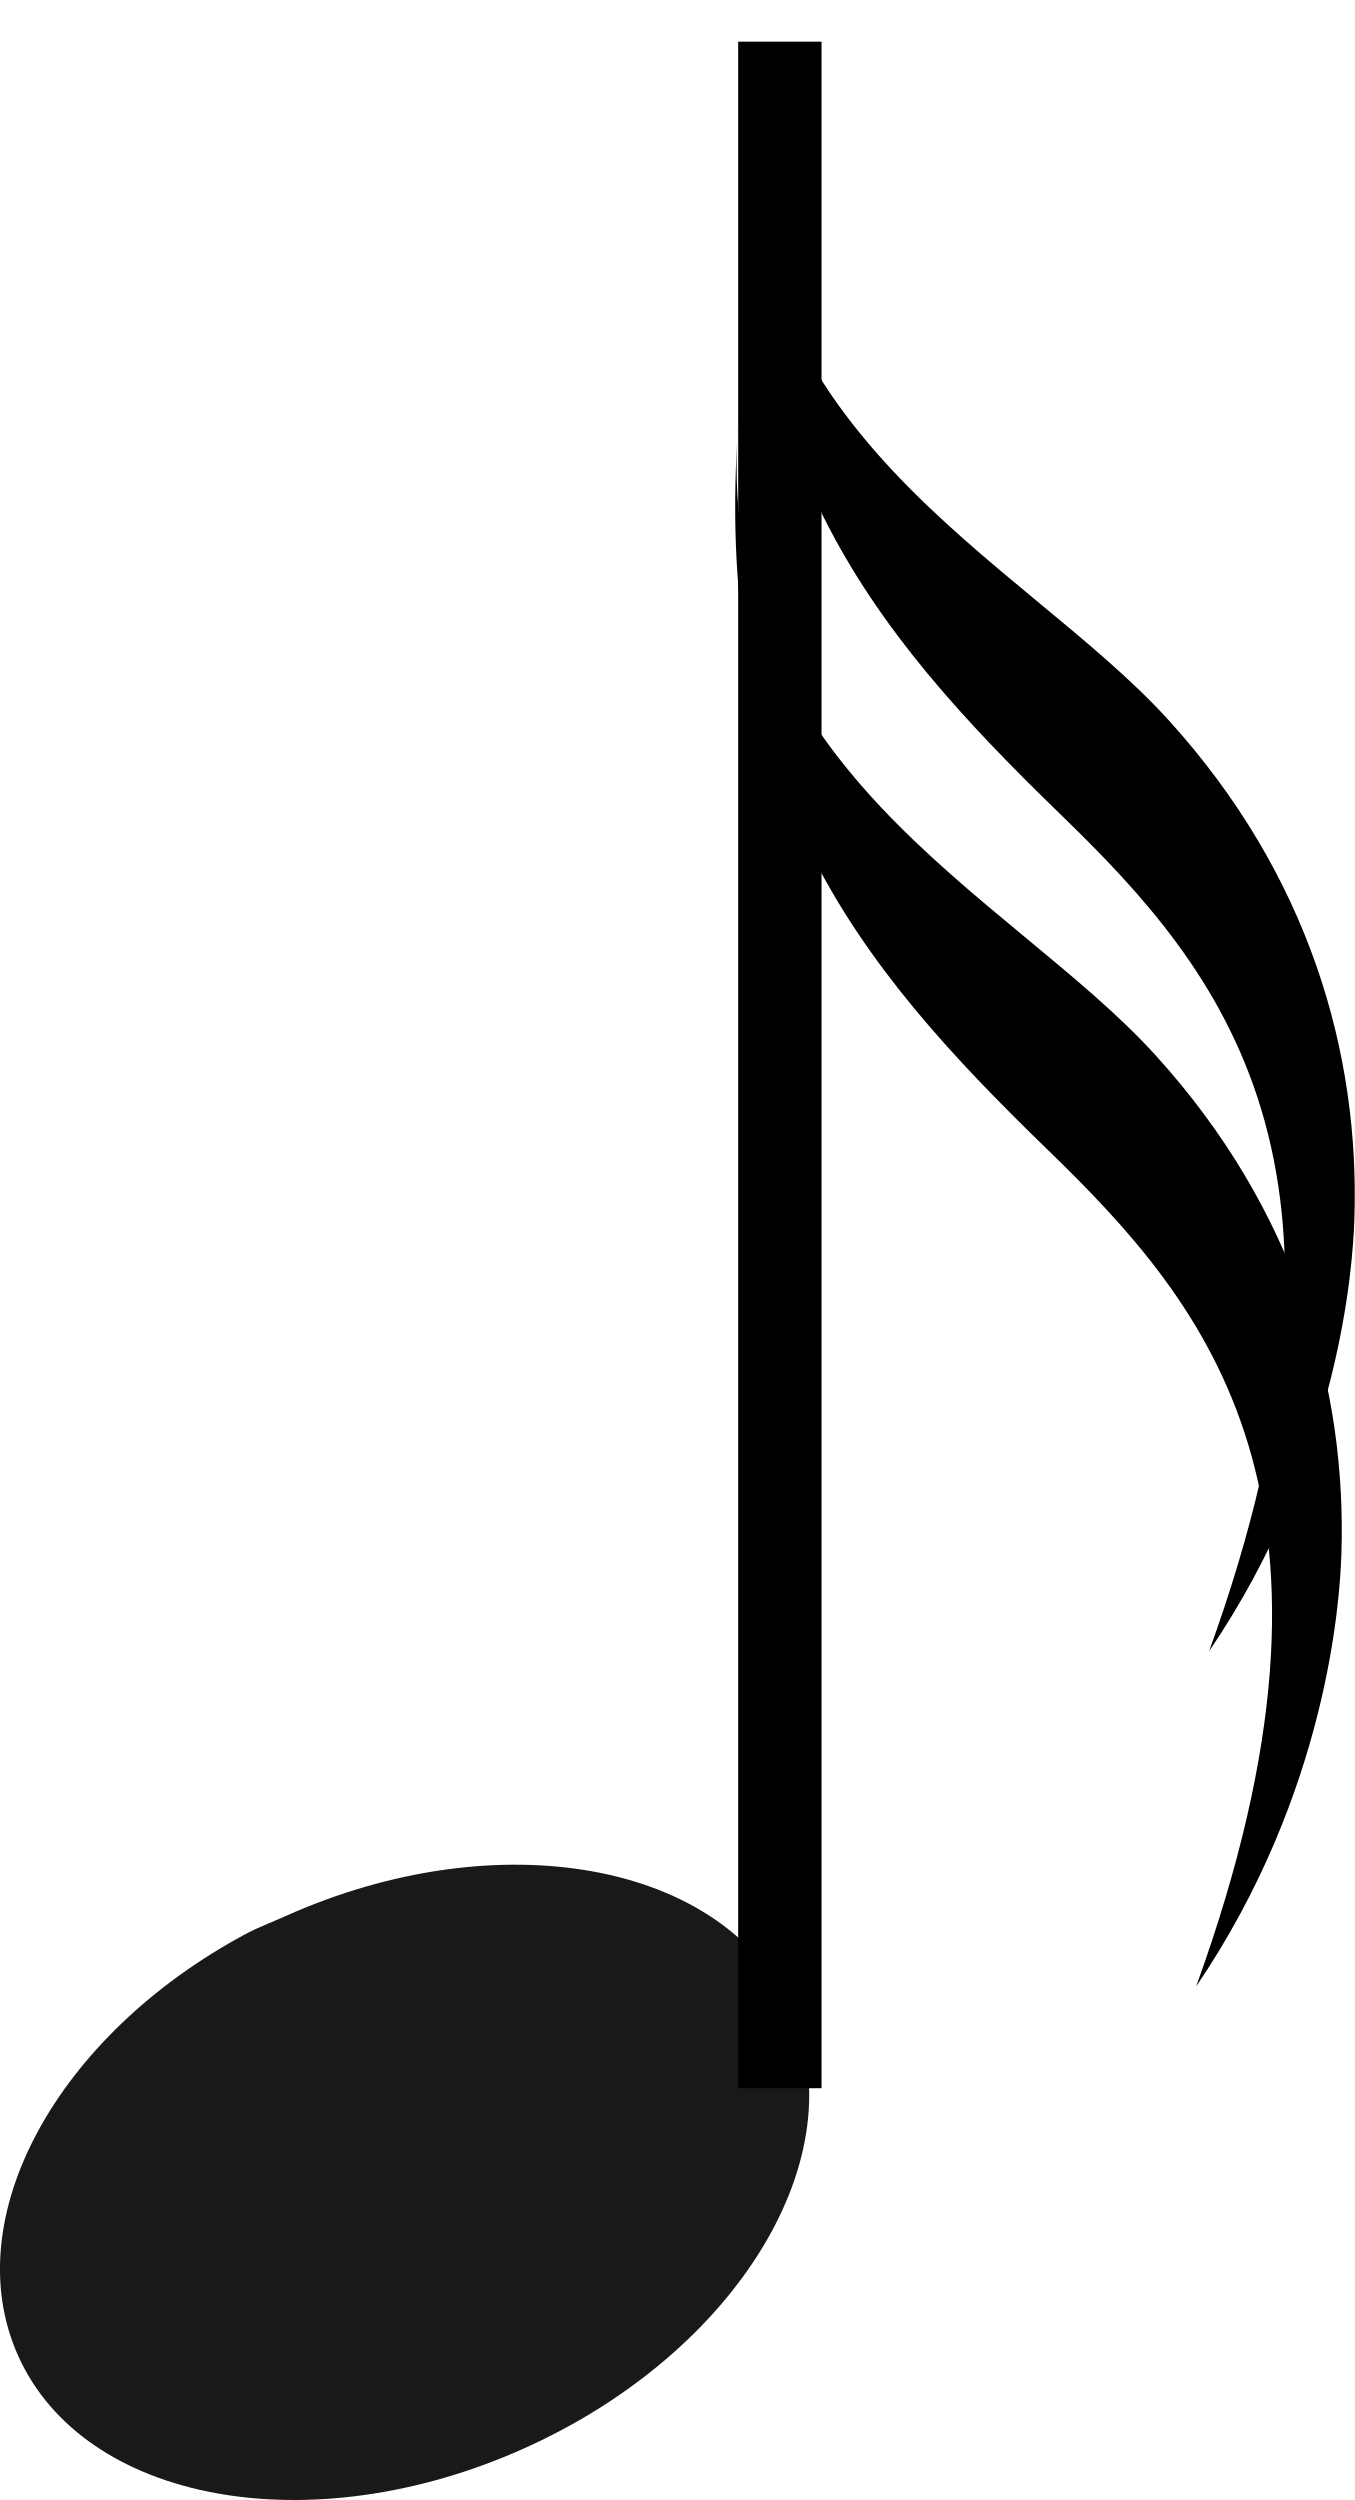
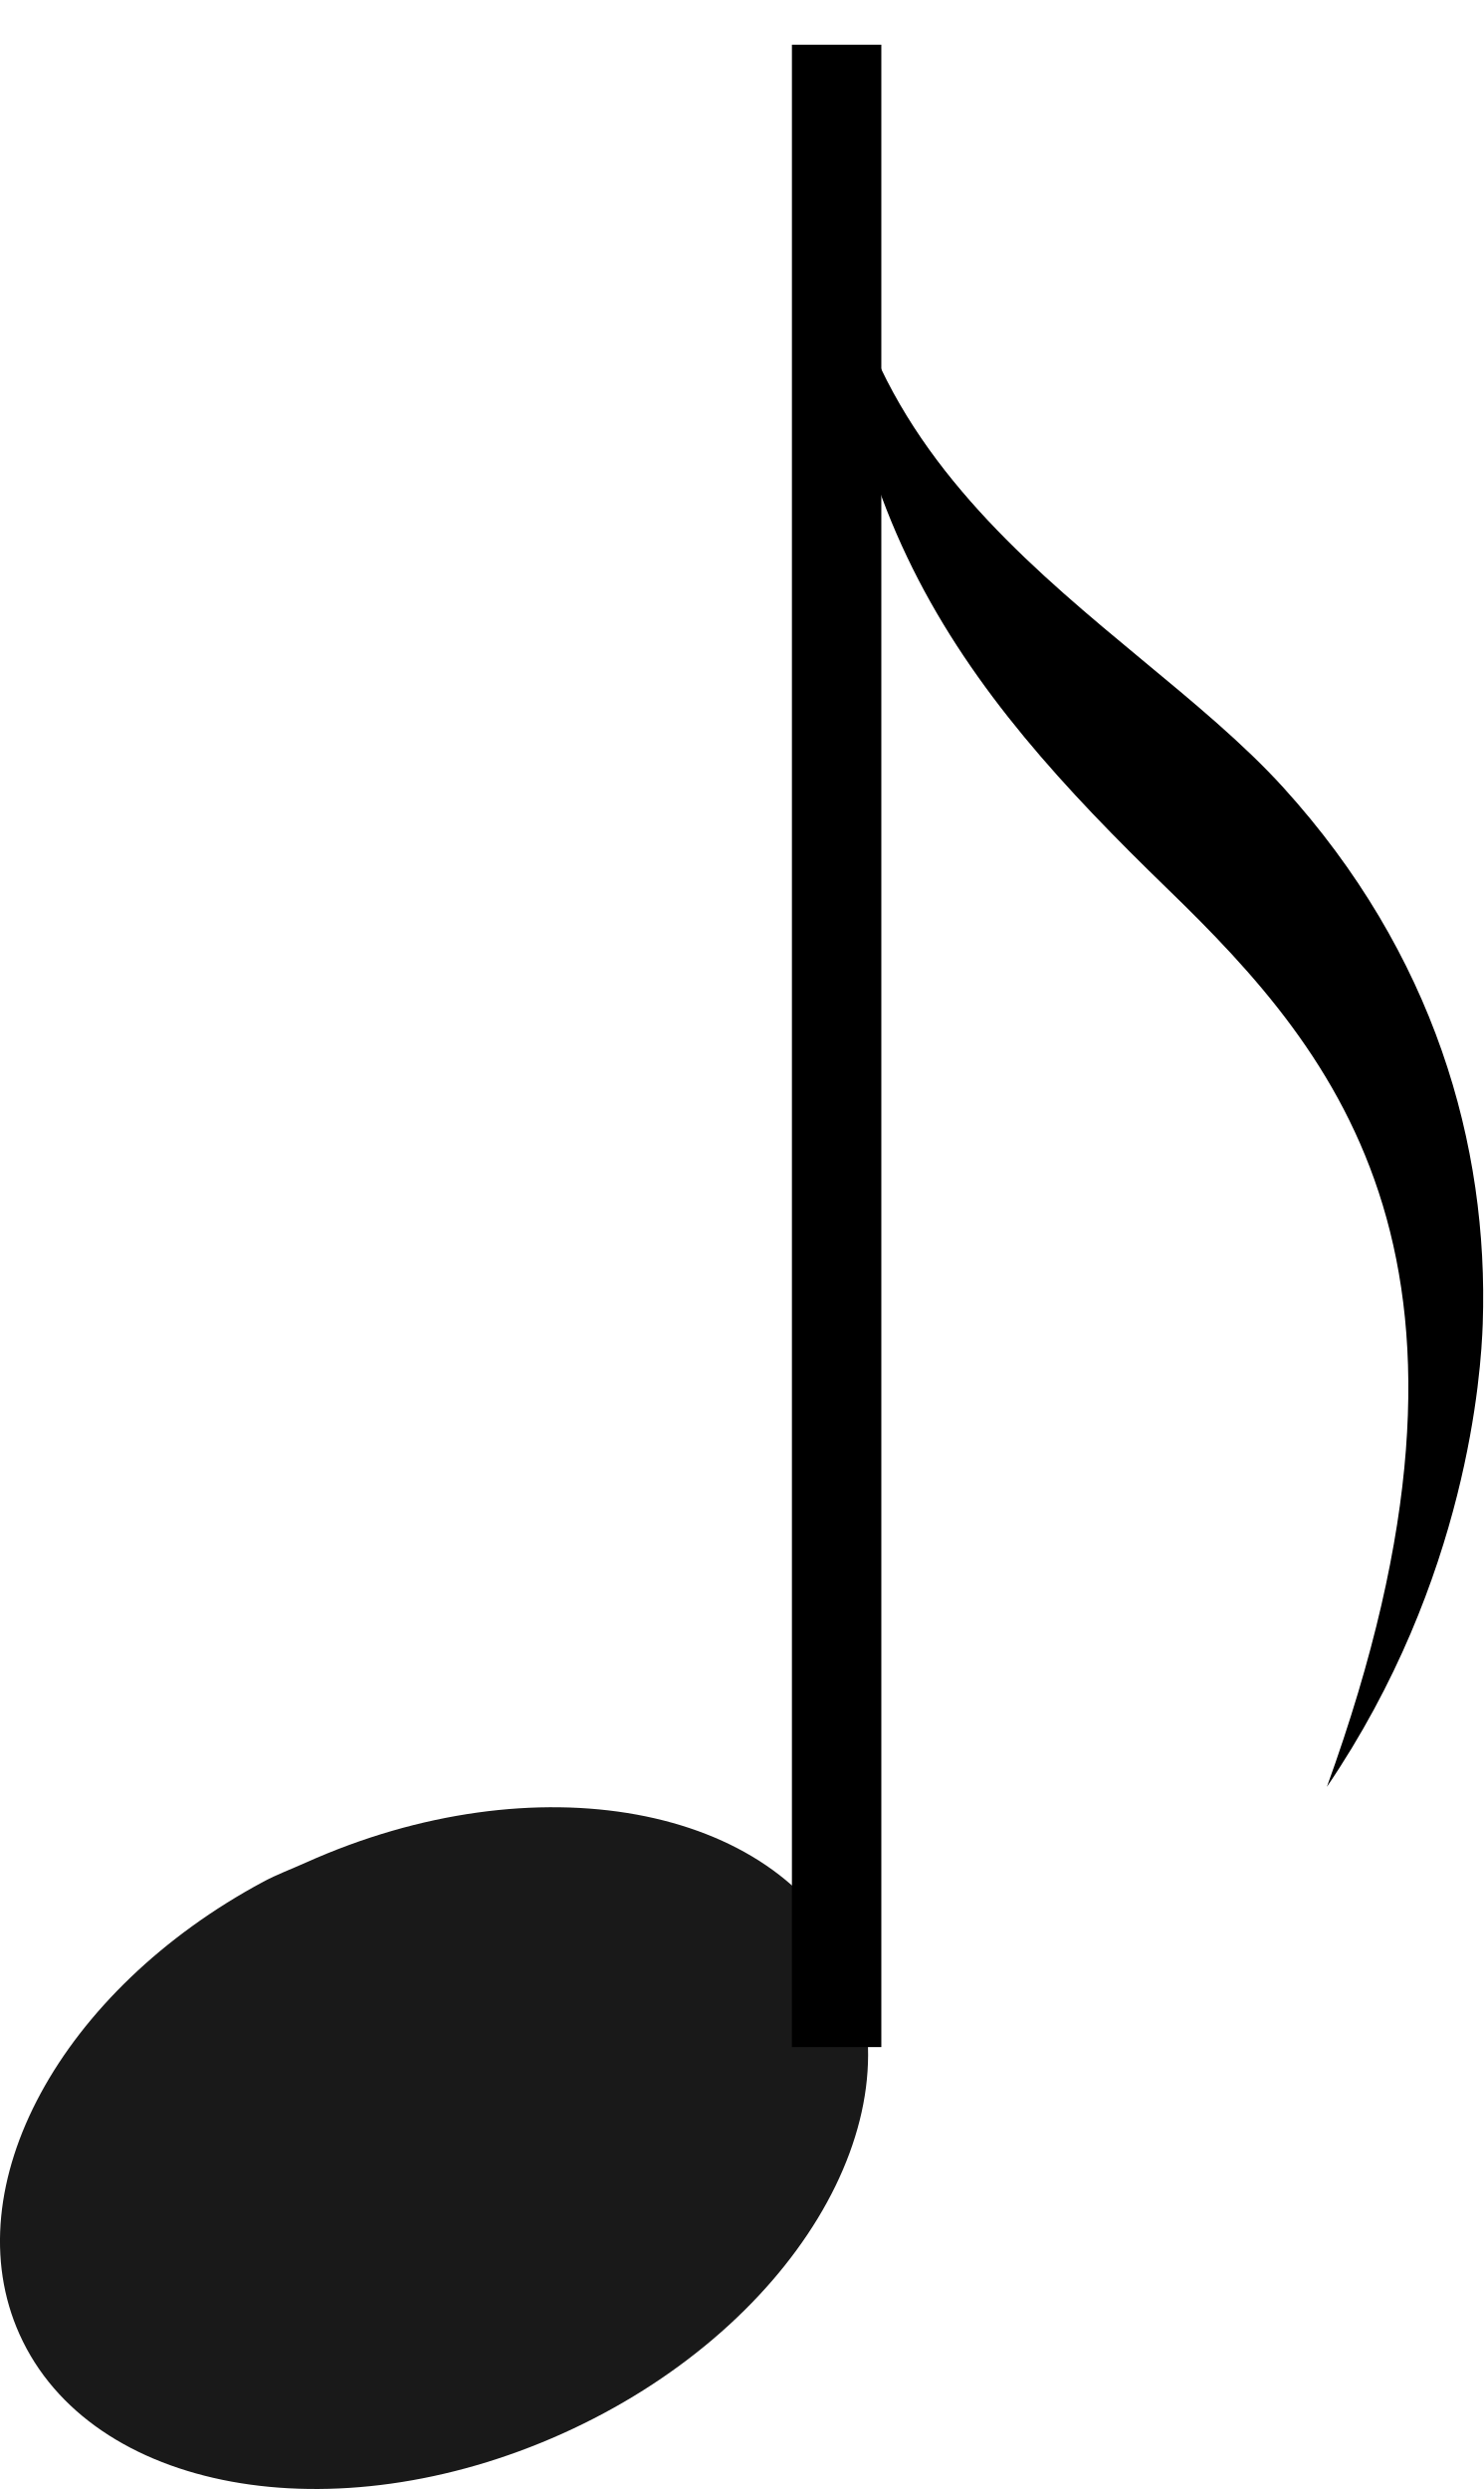
- <svg xmlns="http://www.w3.org/2000/svg" version="1.0" width="24.386" height="45" id="svg1572">
-   <defs id="defs1575" />
-   <g transform="translate(-393.8446,-234.1771)" id="g16559">
-     <path d="M 398.265,268.99 C 394.869,270.81 393.059,274.105 394.172,276.583 C 395.36,279.227 399.439,279.973 403.279,278.248 C 407.119,276.524 409.271,272.979 408.084,270.335 C 406.897,267.692 402.817,266.946 398.977,268.67 C 398.737,268.778 398.491,268.869 398.265,268.99 z " style="opacity:0.9;fill:#000000;fill-opacity:1;fill-rule:evenodd;stroke:none;stroke-width:0.2;stroke-miterlimit:4;stroke-dashoffset:0;stroke-opacity:1" id="path16482" />
-     <path d="M 407.882,271.765 L 407.882,234.927" style="fill:none;fill-opacity:0.75;fill-rule:evenodd;stroke:#000000;stroke-width:1.5;stroke-linecap:butt;stroke-linejoin:miter;stroke-miterlimit:4;stroke-dasharray:none;stroke-opacity:1" id="path16484" />
-     <path d="M 407.377,235.637 C 406.815,241.949 412.22,244.211 414.877,247.137 C 417.403,249.918 418.326,253.127 418.223,256.132 C 418.195,256.935 417.978,260.413 415.608,263.899 C 418.776,255.152 415.827,251.641 412.946,248.848 C 409.456,245.464 406.859,242.275 407.377,235.637 z " style="fill:#000000;fill-opacity:1;fill-rule:evenodd;stroke:none;stroke-width:1px;stroke-linecap:butt;stroke-linejoin:miter;stroke-opacity:1" id="path16486" />
-     <path d="M 407.144,241.671 C 406.581,247.983 411.987,250.245 414.644,253.171 C 417.17,255.952 418.093,259.161 417.989,262.166 C 417.962,262.969 417.744,266.447 415.375,269.933 C 418.543,261.186 415.593,257.675 412.712,254.882 C 409.222,251.498 406.626,248.309 407.144,241.671 z " style="fill:#000000;fill-opacity:1;fill-rule:evenodd;stroke:none;stroke-width:1px;stroke-linecap:butt;stroke-linejoin:miter;stroke-opacity:1" id="path16488" />
+ <svg xmlns="http://www.w3.org/2000/svg" version="1.0" width="24.886" height="41.75" id="svg1533">
+   <defs id="defs1536" />
+   <g transform="translate(-427.1495,-34.28441)" id="g12994">
+     <path d="M 431.57,65.847 C 428.174,67.667 426.364,70.962 427.477,73.44 C 428.665,76.084 432.744,76.83 436.584,75.106 C 440.423,73.381 442.576,69.836 441.389,67.193 C 440.202,64.549 436.122,63.803 432.282,65.527 C 432.042,65.635 431.796,65.726 431.57,65.847 z " style="opacity:0.9;fill:#000000;fill-opacity:1;fill-rule:evenodd;stroke:none;stroke-width:0.2;stroke-miterlimit:4;stroke-dashoffset:0;stroke-opacity:1" id="path12112" />
+     <path d="M 441.187,68.622 L 441.187,35.034" style="fill:none;fill-opacity:0.75;fill-rule:evenodd;stroke:#000000;stroke-width:1.5;stroke-linecap:butt;stroke-linejoin:miter;stroke-miterlimit:4;stroke-dasharray:none;stroke-opacity:1" id="path12114" />
+     <path d="M 441.182,35.994 C 440.62,42.307 446.025,44.568 448.682,47.494 C 451.208,50.276 452.131,53.484 452.028,56.49 C 452,57.292 451.782,60.77 449.413,64.257 C 452.581,55.509 449.632,51.998 446.75,49.205 C 443.261,45.821 440.664,42.633 441.182,35.994 z " style="fill:#000000;fill-opacity:1;fill-rule:evenodd;stroke:none;stroke-width:1px;stroke-linecap:butt;stroke-linejoin:miter;stroke-opacity:1" id="path12116" />
  </g>
</svg>
